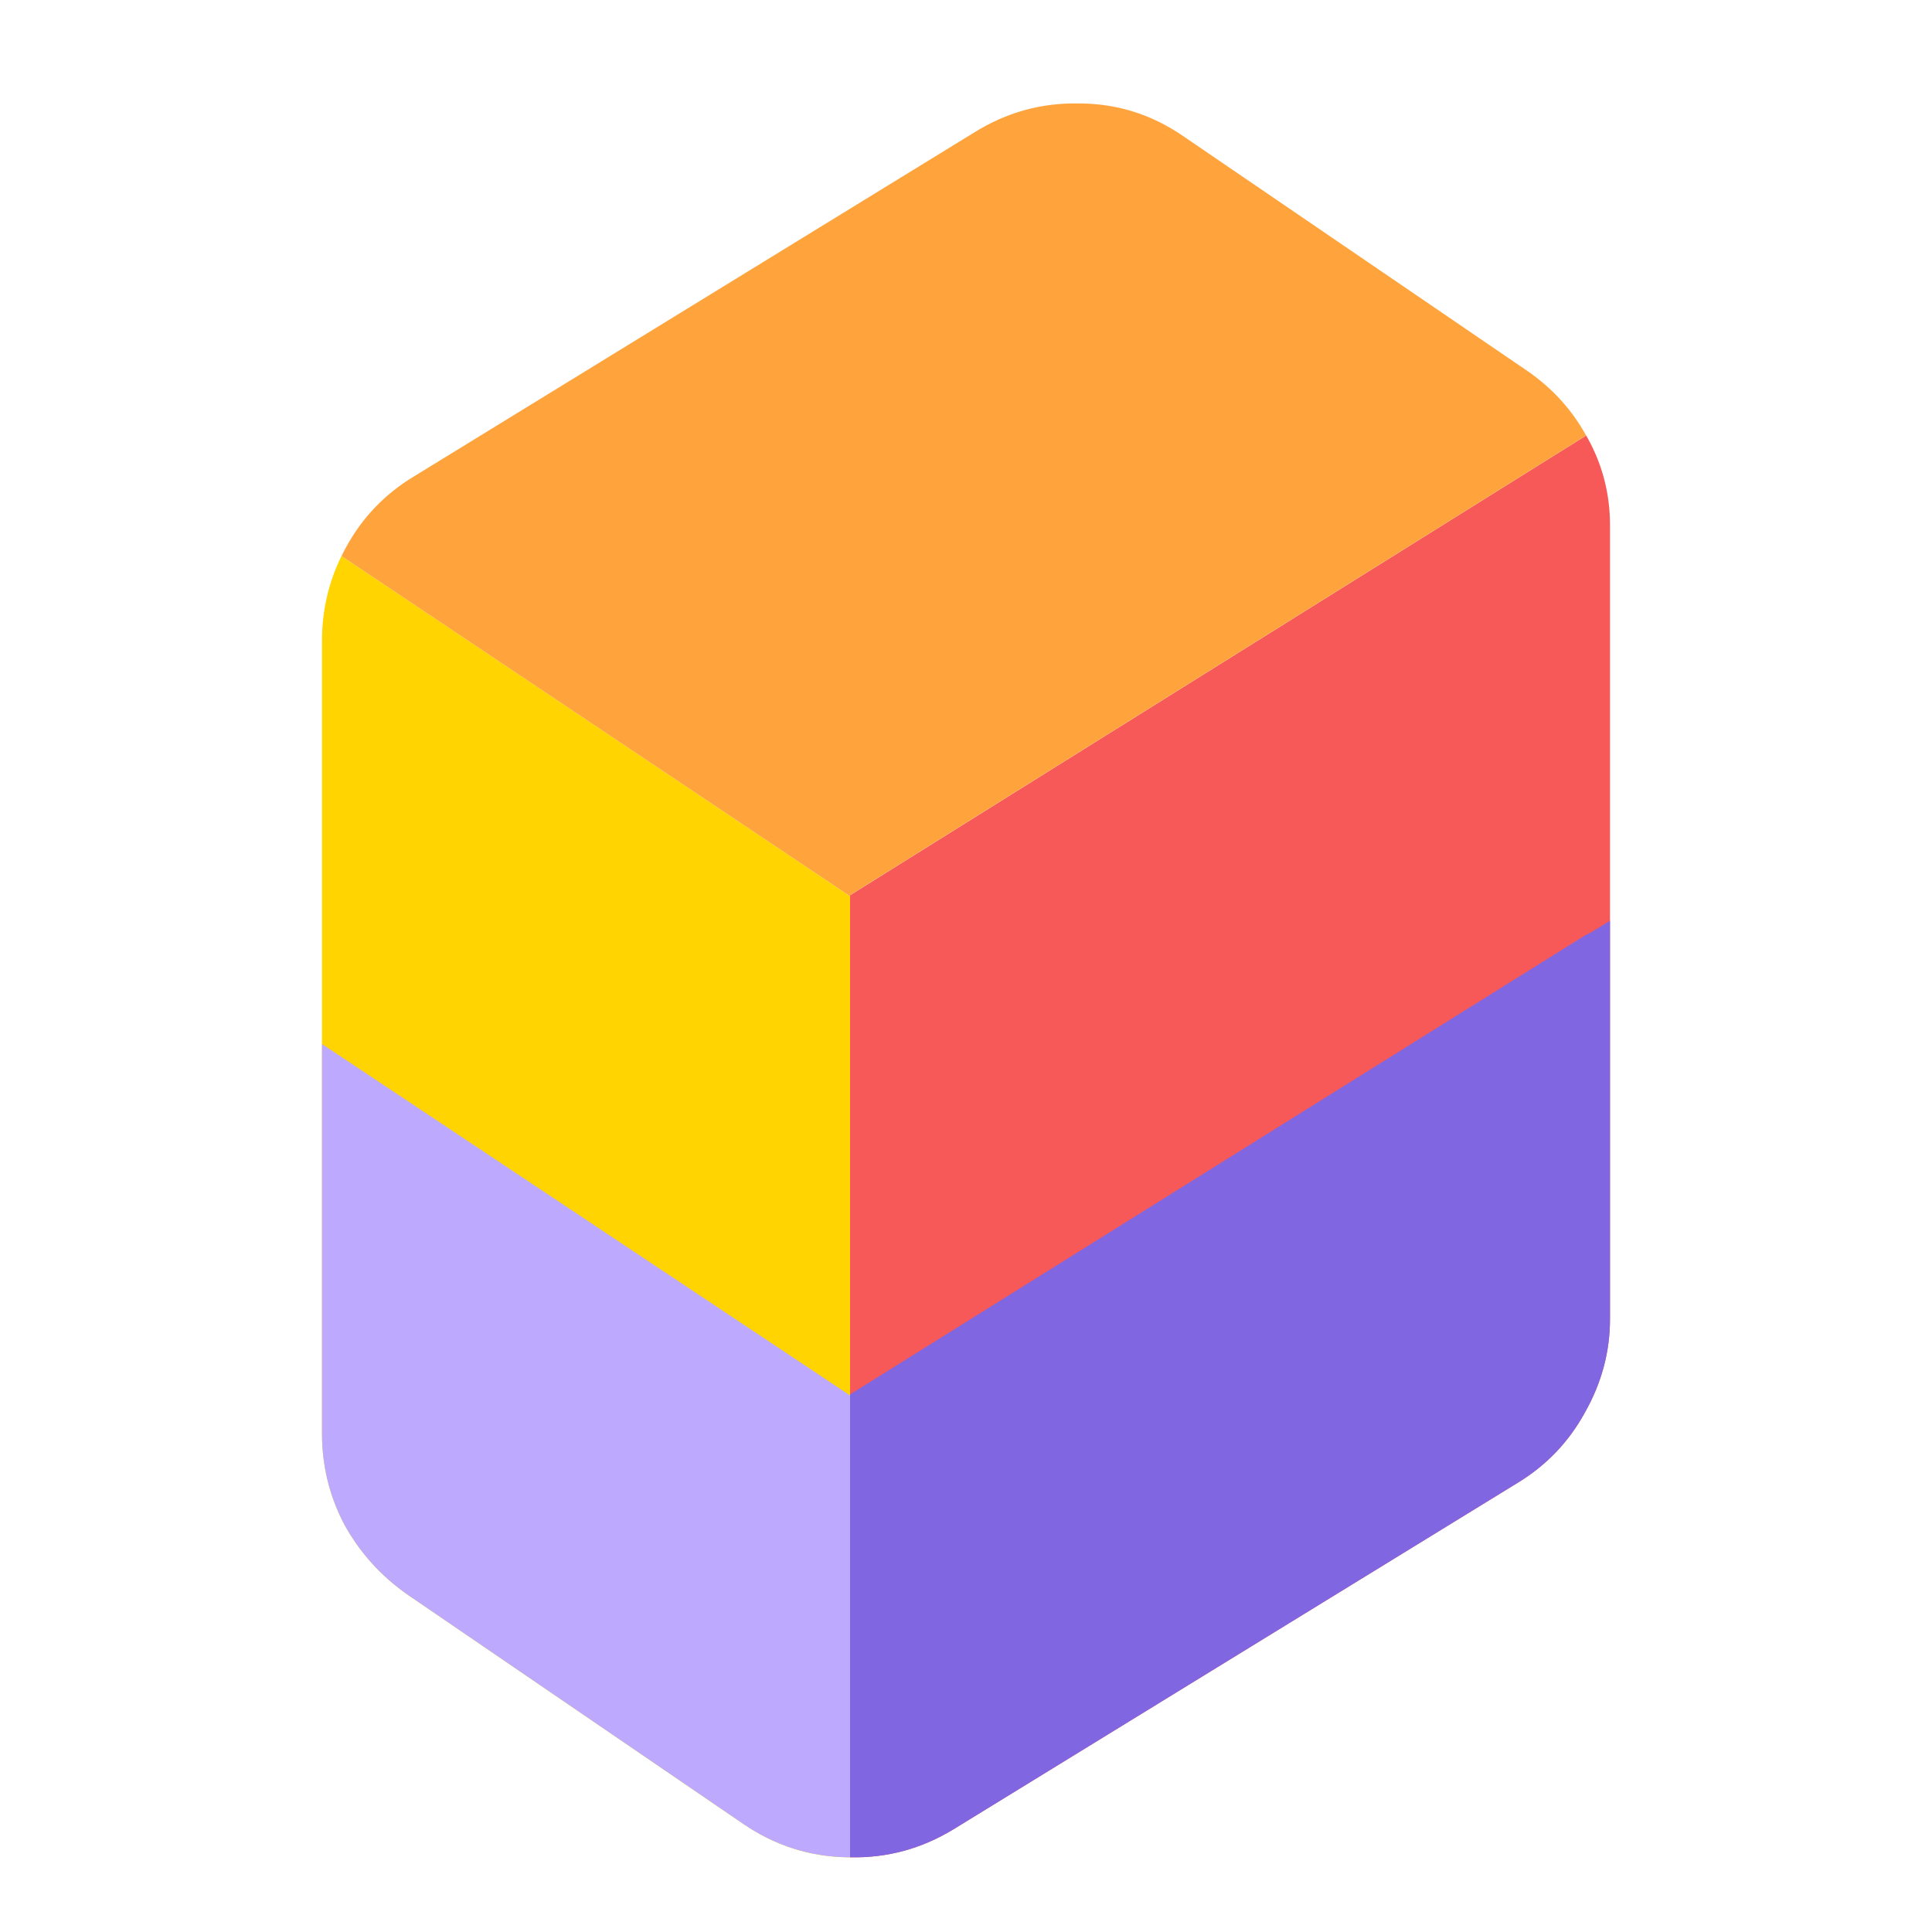
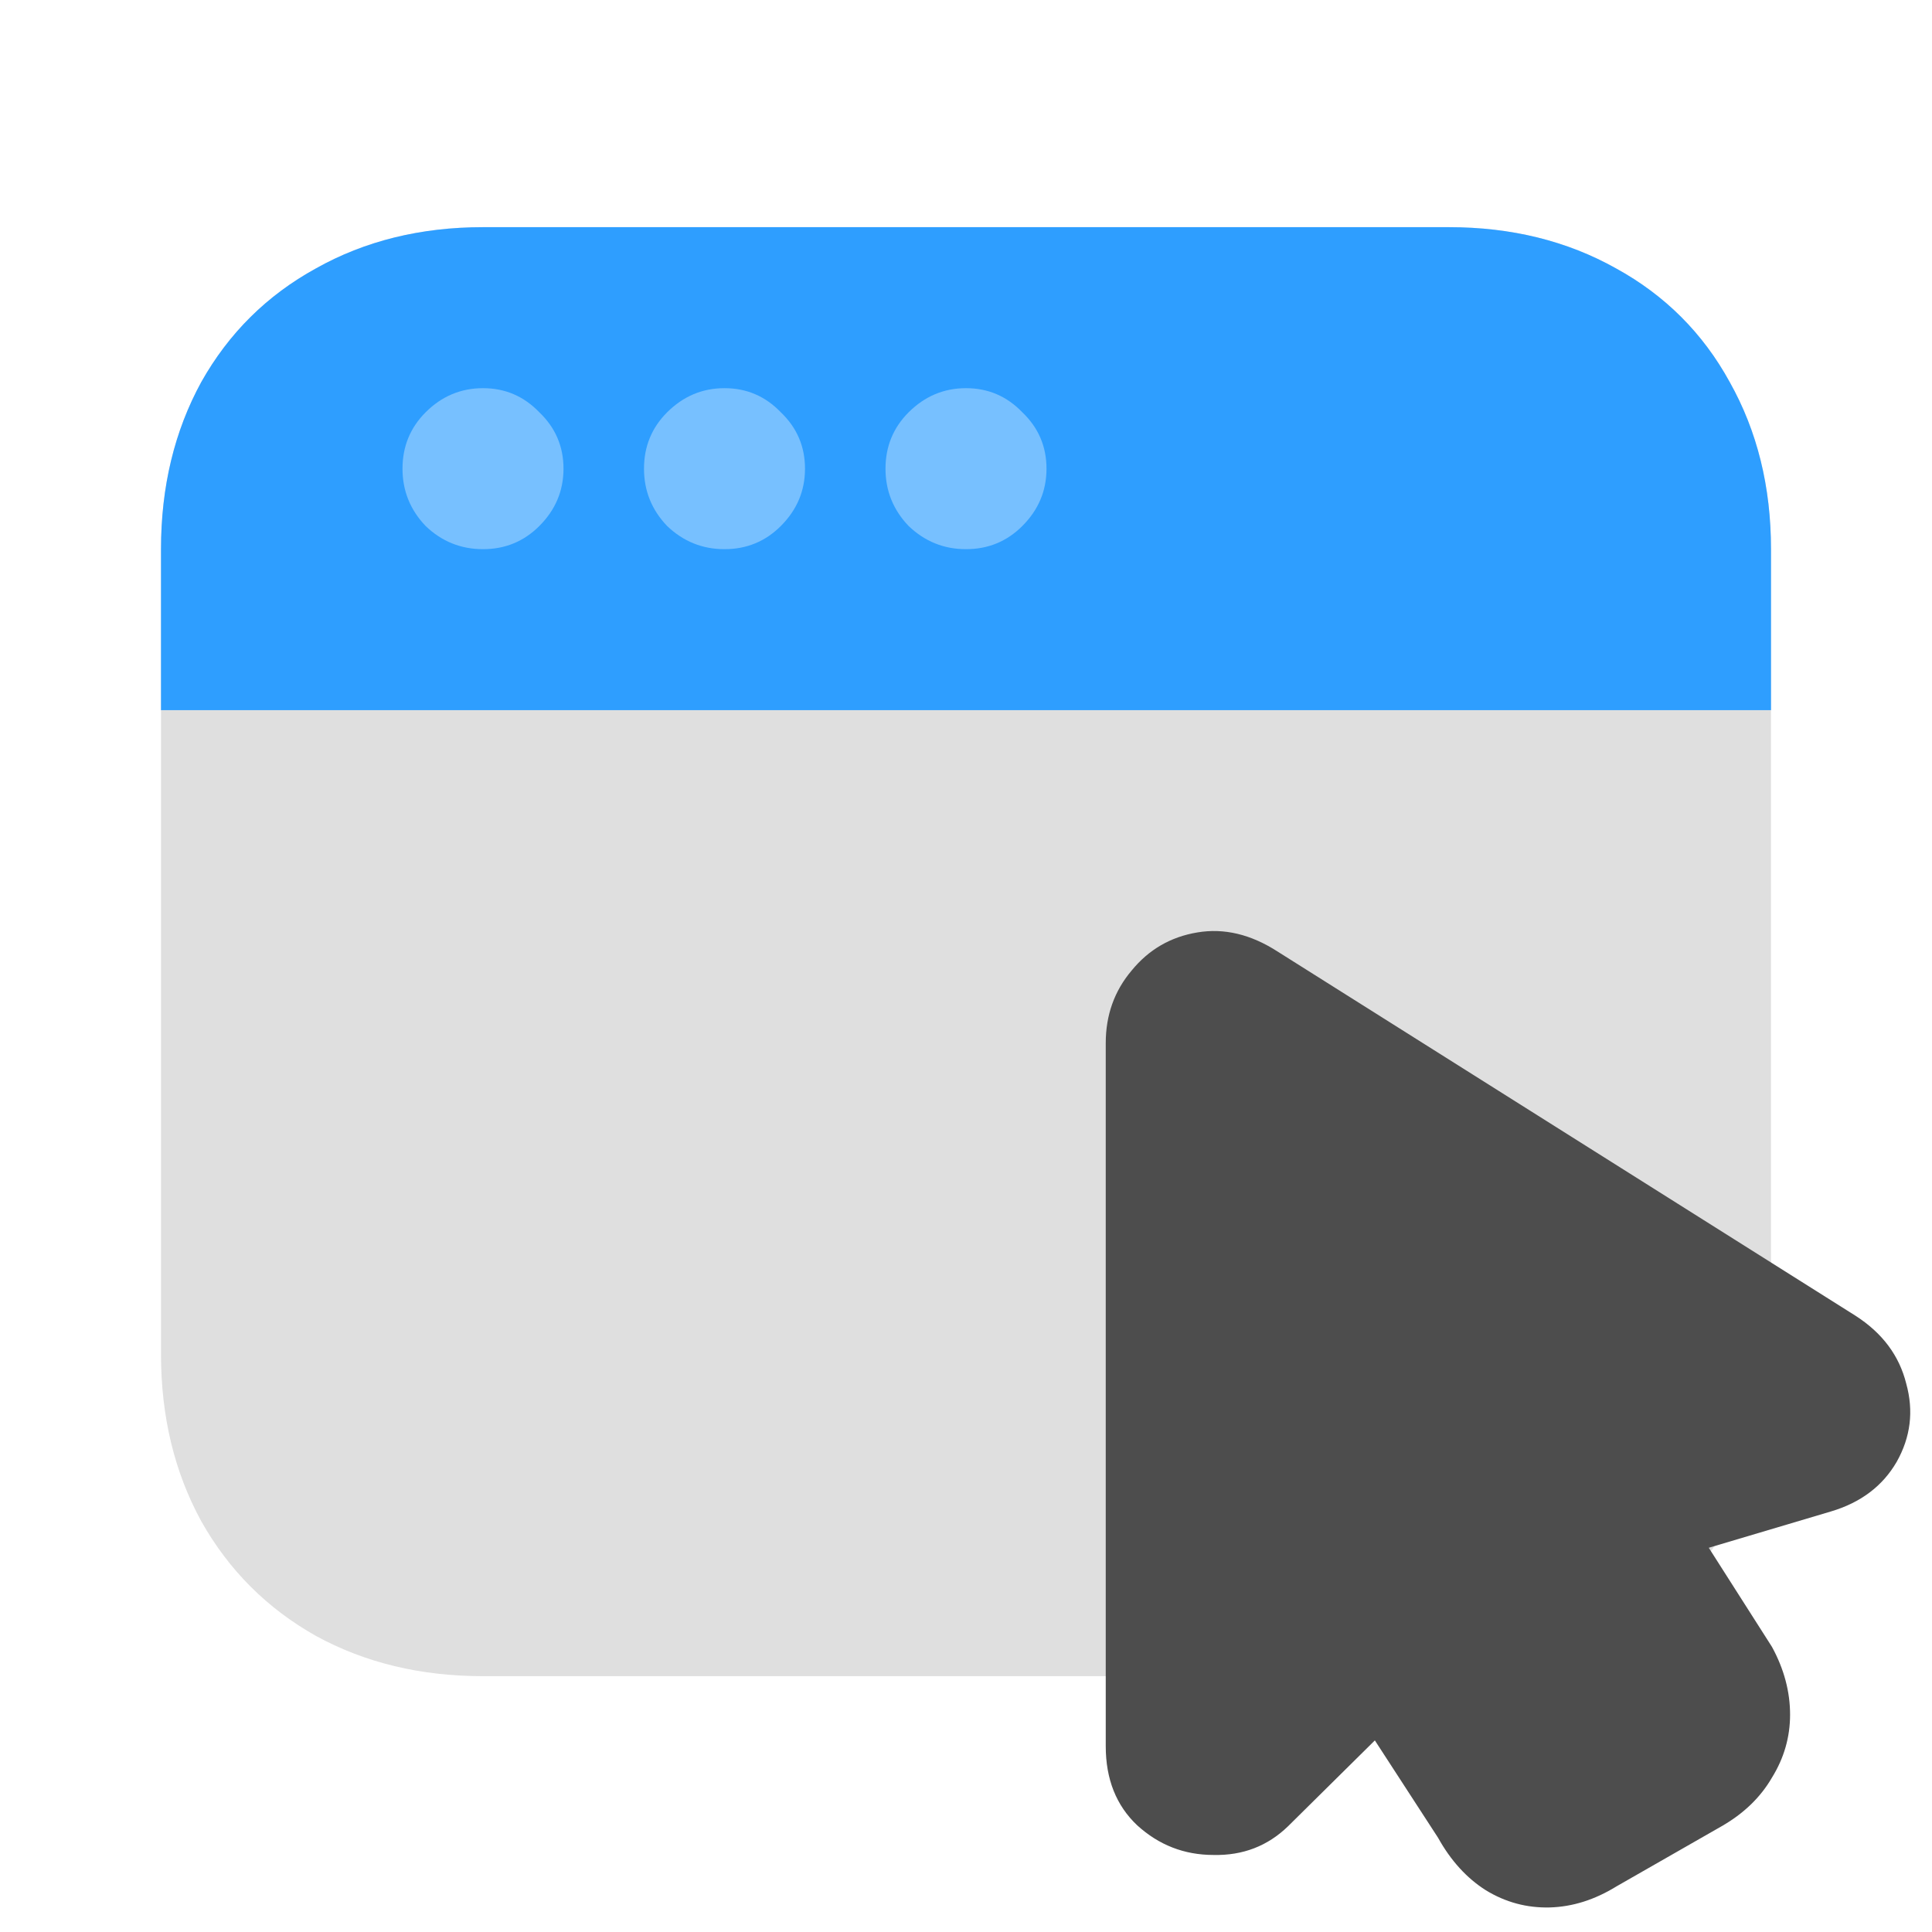
<svg xmlns="http://www.w3.org/2000/svg" width="24" height="24" viewBox="0 0 24 24" fill="none">
-   <path d="M10.56 11.133V23.072C10.549 23.072 10.537 23.072 10.525 23.072C10.059 23.064 9.629 22.927 9.237 22.66L5.062 19.809C4.729 19.576 4.467 19.284 4.275 18.934C4.092 18.584 4 18.209 4 17.809V7.96C4 7.585 4.081 7.234 4.242 6.907L10.56 11.133Z" fill="#FFD400" />
-   <path d="M19.725 5.447C19.908 5.78 20 6.139 20 6.522V16.384C20 16.793 19.896 17.18 19.688 17.547C19.488 17.913 19.208 18.205 18.85 18.422L11.85 22.721C11.451 22.965 11.022 23.082 10.56 23.072V11.121L19.704 5.41C19.711 5.422 19.718 5.434 19.725 5.447Z" fill="#F75858" />
-   <path d="M20 16.384C20 16.793 19.896 17.18 19.688 17.547C19.488 17.913 19.208 18.205 18.85 18.422L11.85 22.721C11.451 22.965 11.022 23.082 10.56 23.072V17.322L19.704 11.611C19.713 11.621 20 11.437 20 11.437V16.384Z" fill="#8166E1" />
-   <path d="M10.56 17.335V23.072C10.549 23.072 10.537 23.072 10.525 23.072C10.059 23.064 9.629 22.927 9.237 22.66L5.062 19.809C4.729 19.576 4.467 19.284 4.275 18.934C4.092 18.584 4 18.209 4 17.809V12.969L10.56 17.335Z" fill="#BDAAFF" />
-   <path d="M4.242 6.907C4.26 6.87 4.28 6.833 4.3 6.796C4.5 6.43 4.779 6.138 5.138 5.921L12.1 1.647C12.5 1.397 12.934 1.276 13.4 1.285C13.867 1.285 14.296 1.417 14.688 1.684L18.975 4.609C19.287 4.825 19.529 5.093 19.703 5.41L10.56 11.12V11.133L4.242 6.907Z" fill="#FFA43D" />
+   <path d="M6 20.822C5.225 20.822 4.533 20.655 3.925 20.322C3.317 19.98 2.842 19.505 2.5 18.897C2.167 18.288 2 17.597 2 16.822V6.822C2 6.047 2.167 5.355 2.5 4.747C2.842 4.138 3.317 3.667 3.925 3.334C4.533 2.992 5.225 2.822 6 2.822H18C18.775 2.822 19.467 2.992 20.075 3.334C20.683 3.667 21.154 4.138 21.488 4.747C21.829 5.355 22 6.047 22 6.822V16.822C22 17.597 21.829 18.288 21.488 18.897C21.154 19.505 20.683 19.98 20.075 20.322C19.467 20.655 18.775 20.822 18 20.822H6Z" fill="#DFDFDF" />
+   <path d="M18 2.822C18.775 2.822 19.467 2.993 20.075 3.334C20.683 3.668 21.154 4.138 21.487 4.746C21.829 5.355 22 6.047 22 6.822V8.822H2V6.822C2 6.047 2.167 5.355 2.5 4.746C2.842 4.138 3.317 3.668 3.925 3.334C4.533 2.993 5.225 2.822 6 2.822H18Z" fill="#2E9EFF" />
+   <path d="M8.287 6.534C8.488 6.726 8.725 6.822 9 6.822C9.275 6.822 9.508 6.726 9.7 6.534C9.9 6.334 10 6.097 10 5.822C10 5.547 9.9 5.313 9.7 5.122C9.508 4.922 9.275 4.822 9 4.822C8.725 4.822 8.488 4.922 8.287 5.122C8.096 5.313 8 5.547 8 5.822C8 6.097 8.096 6.334 8.287 6.534Z" fill="#77C0FF" />
+   <path d="M11.287 6.534C11.488 6.726 11.725 6.822 12 6.822C12.275 6.822 12.508 6.726 12.7 6.534C12.9 6.334 13 6.097 13 5.822C13 5.547 12.9 5.313 12.7 5.122C12.508 4.922 12.275 4.822 12 4.822C11.725 4.822 11.488 4.922 11.287 5.122C11.096 5.313 11 5.547 11 5.822C11 6.097 11.096 6.334 11.287 6.534Z" fill="#77C0FF" />
+   <path d="M5.287 6.534C5.487 6.726 5.725 6.822 6 6.822C6.275 6.822 6.508 6.726 6.7 6.534C6.9 6.334 7 6.097 7 5.822C7 5.547 6.9 5.313 6.7 5.122C6.508 4.922 6.275 4.822 6 4.822C5.725 4.822 5.487 4.922 5.287 5.122C5.096 5.313 5 5.547 5 5.822C5 6.097 5.096 6.334 5.287 6.534Z" fill="#77C0FF" />
+   <path d="M14.874 11.583C15.206 11.527 15.538 11.606 15.87 11.82L23.052 16.346C23.384 16.56 23.593 16.84 23.68 17.188C23.774 17.528 23.735 17.852 23.561 18.16C23.387 18.46 23.115 18.666 22.744 18.776L21.227 19.227L22.012 20.458C22.163 20.735 22.237 21.016 22.237 21.3C22.237 21.577 22.163 21.838 22.012 22.082C21.87 22.327 21.661 22.529 21.385 22.687L20.081 23.433C19.812 23.599 19.536 23.687 19.251 23.695C18.967 23.702 18.702 23.631 18.457 23.481C18.22 23.331 18.022 23.113 17.864 22.829L17.079 21.62L16 22.687C15.747 22.932 15.439 23.051 15.075 23.043C14.712 23.043 14.396 22.92 14.127 22.675C13.867 22.43 13.736 22.102 13.736 21.692V12.957C13.736 12.609 13.844 12.309 14.057 12.057C14.27 11.796 14.542 11.638 14.874 11.583Z" fill="#4D4D4D" />
</svg>
